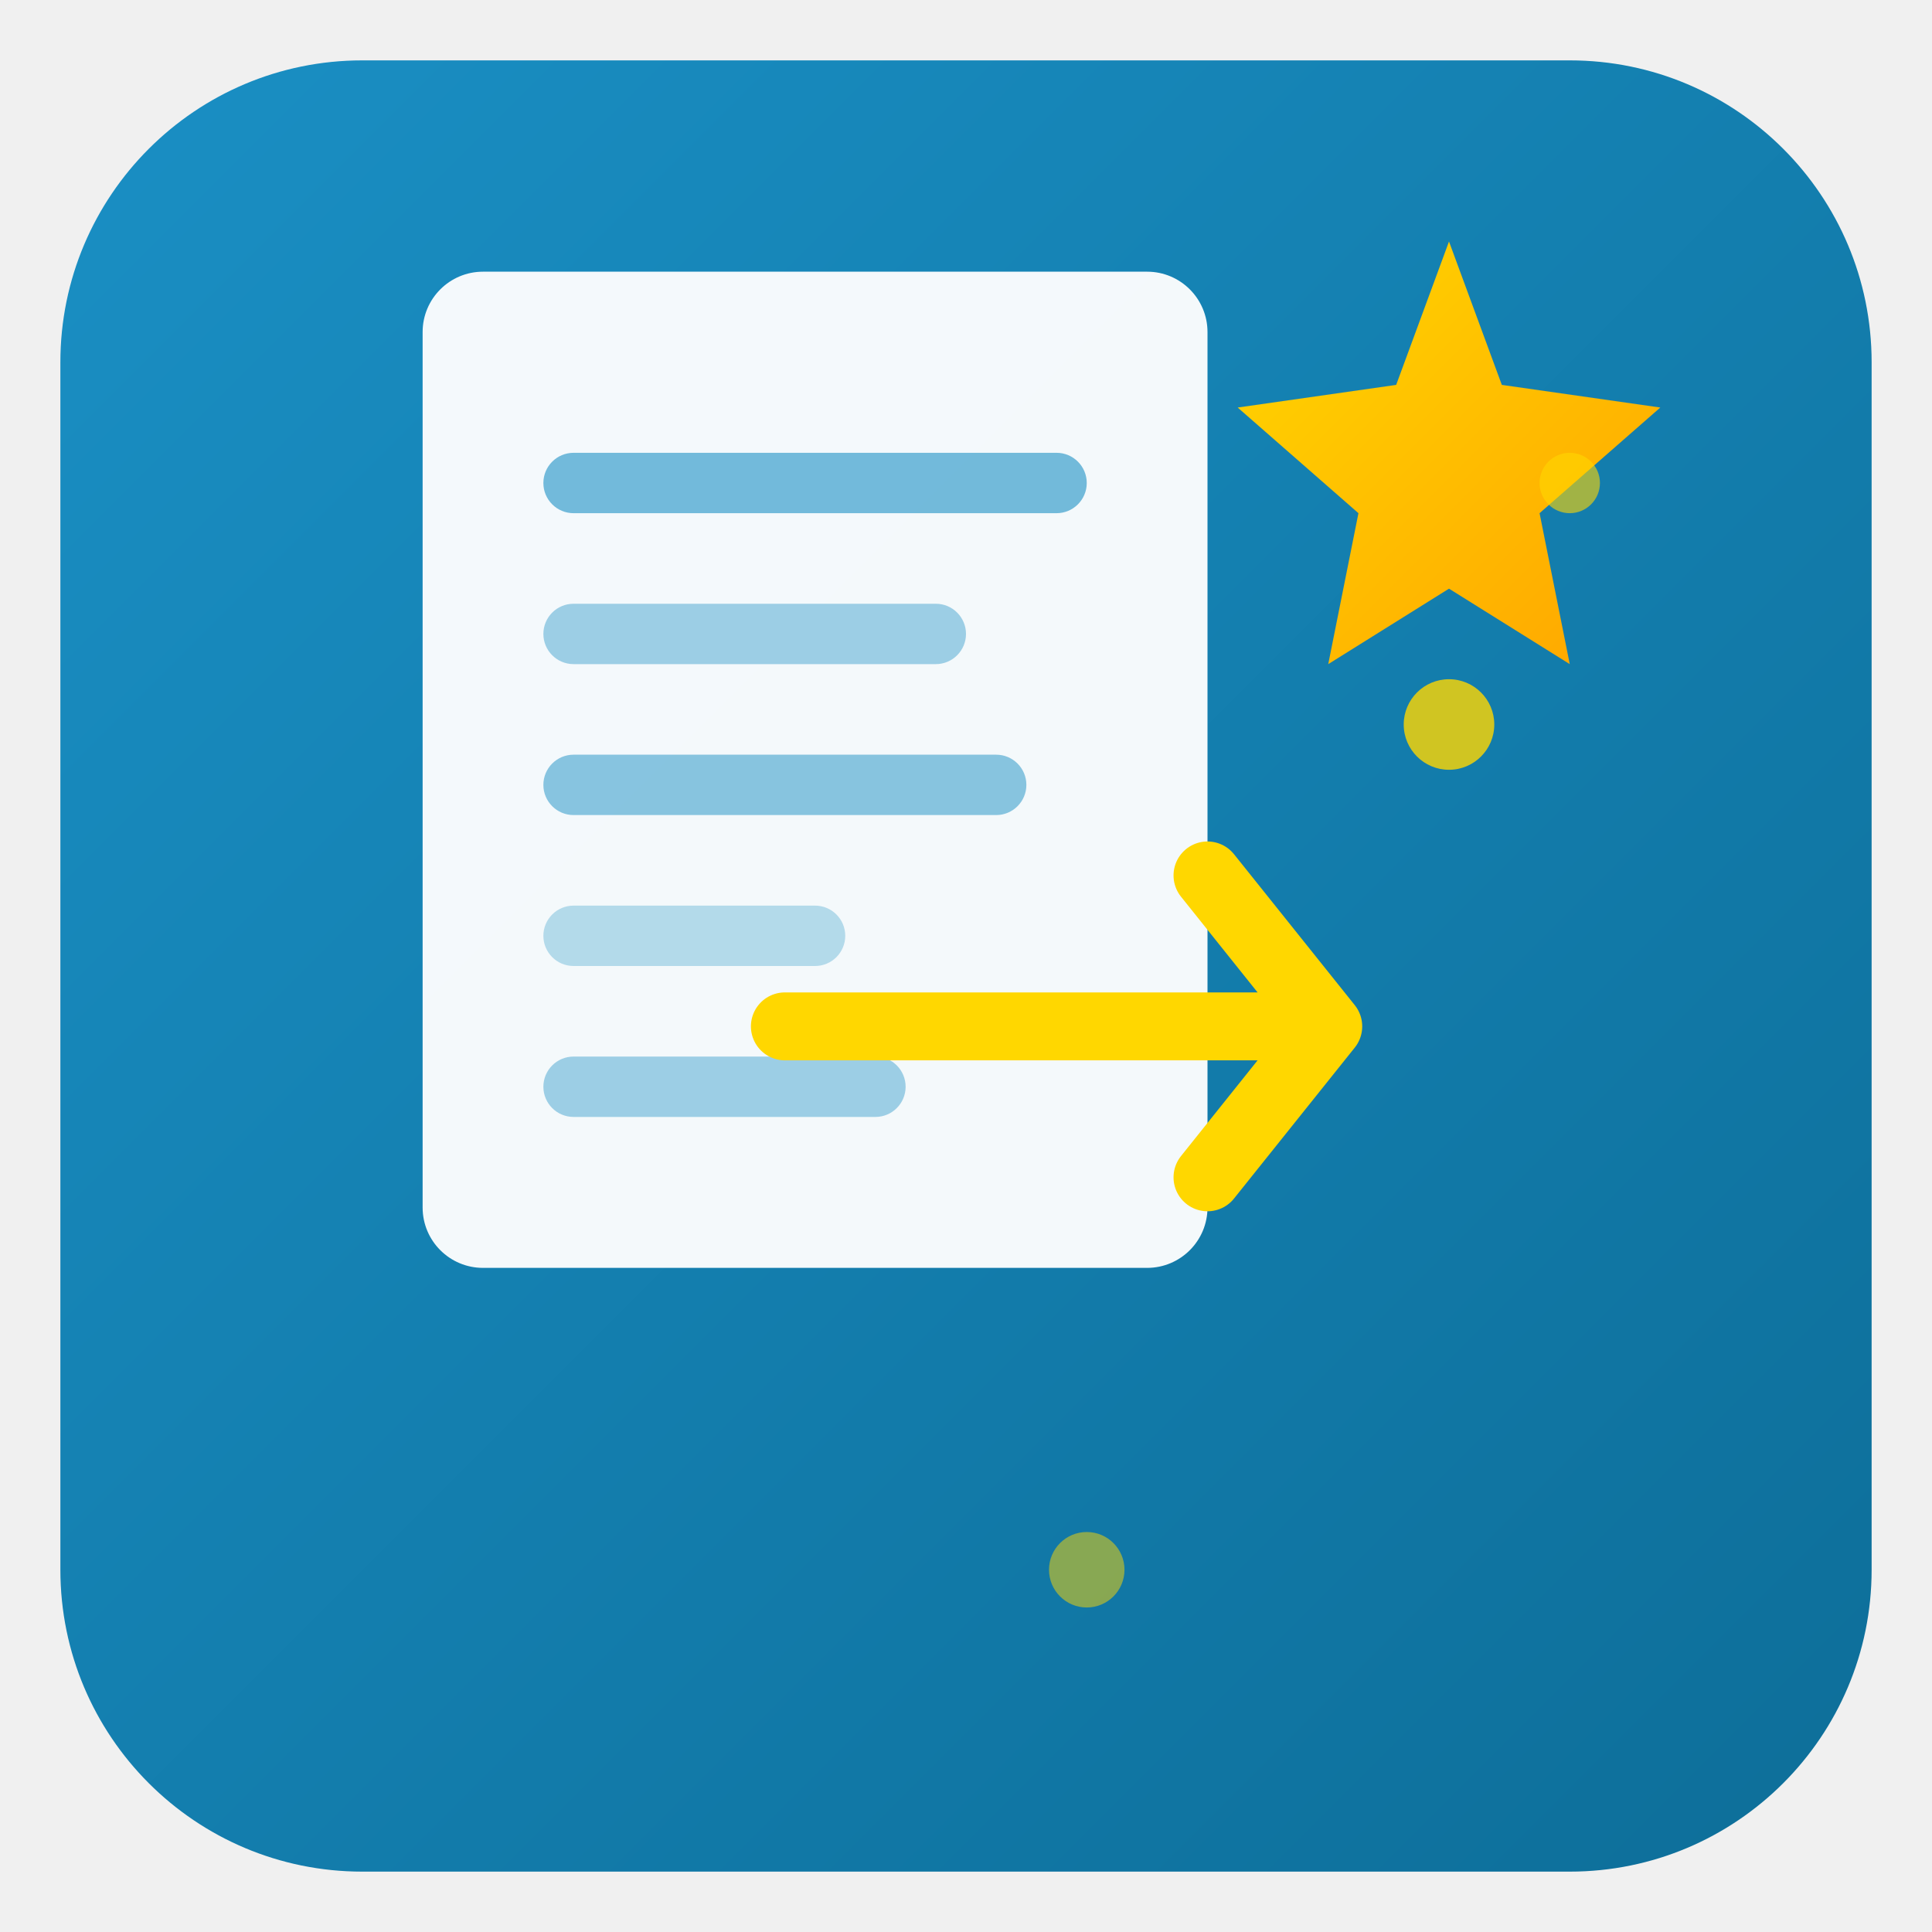
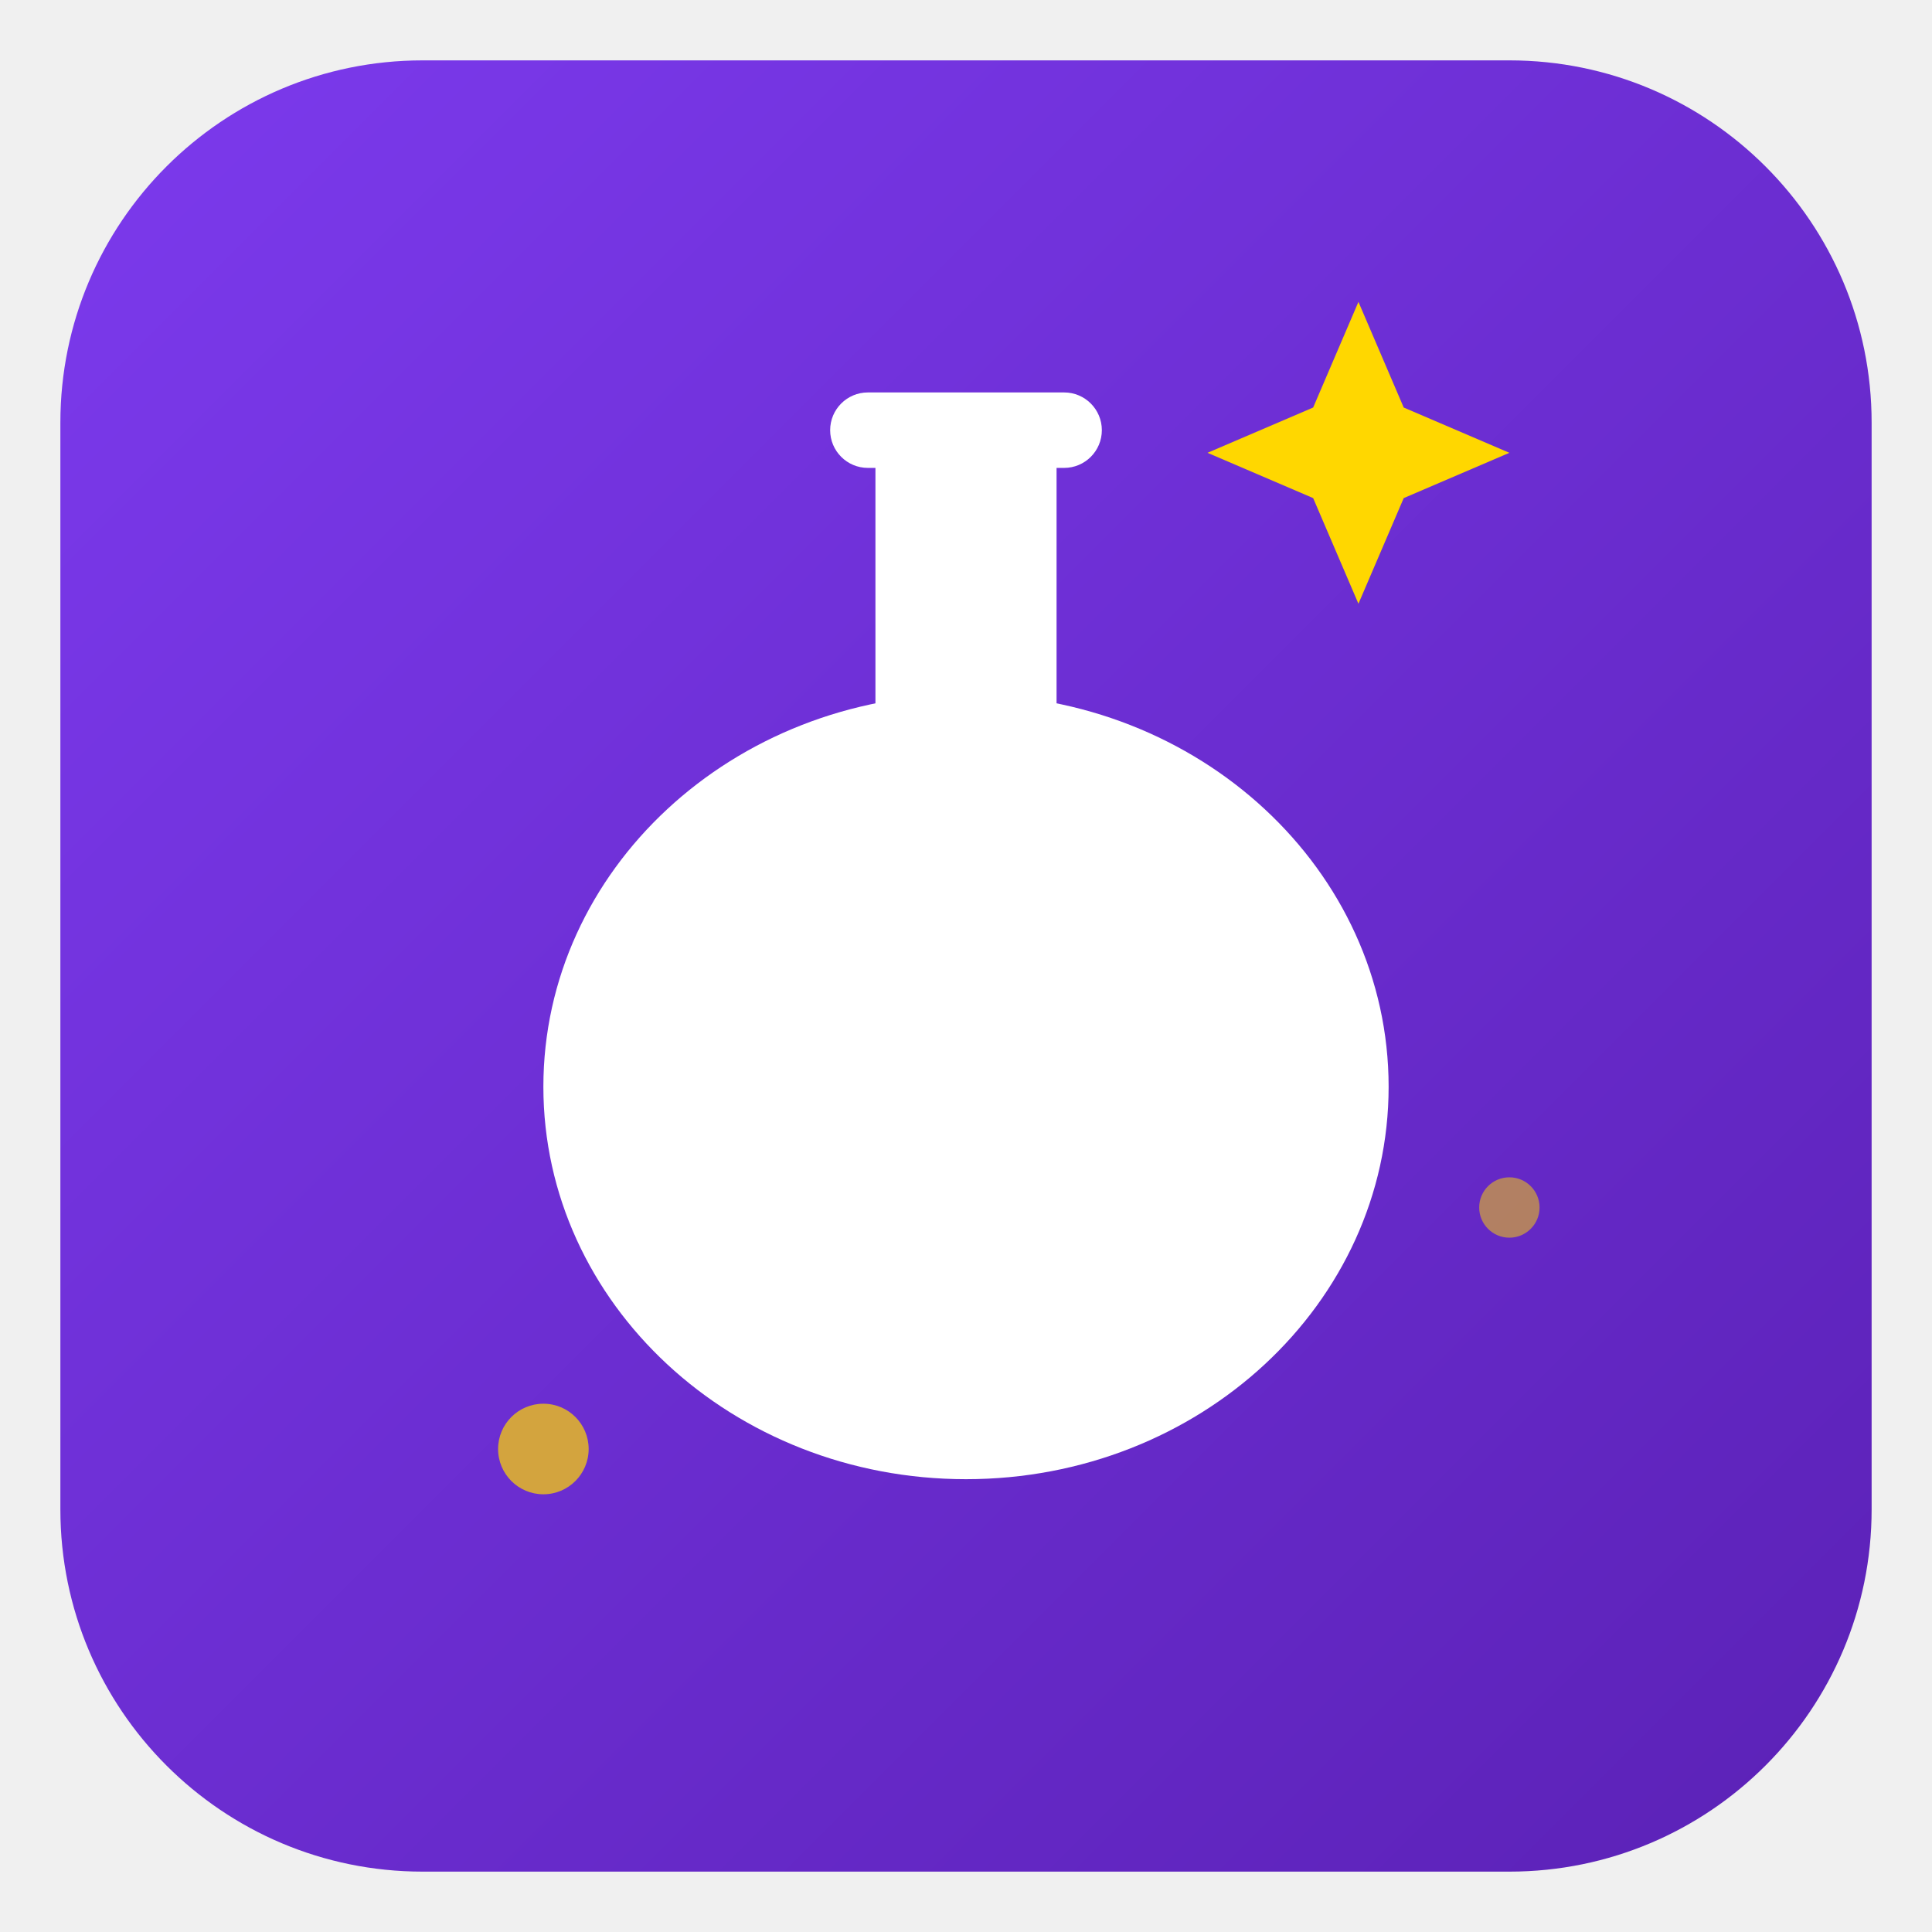
<svg xmlns="http://www.w3.org/2000/svg" viewBox="0 0 128 128">
  <defs>
    <linearGradient id="bg" x1="0%" y1="0%" x2="100%" y2="100%">
-       <stop offset="0%" stop-color="#1a8fc4" />
-       <stop offset="100%" stop-color="#0d6e99" />
-     </linearGradient>
-     <linearGradient id="spark" x1="0%" y1="0%" x2="100%" y2="100%">
-       <stop offset="0%" stop-color="#FFD700" />
-       <stop offset="100%" stop-color="#FFA500" />
+       <stop offset="0%" stop-color="#7C3AED" />
+       <stop offset="100%" stop-color="#5B21B6" />
    </linearGradient>
  </defs>
-   <rect x="4" y="4" width="120" height="120" rx="20" ry="20" fill="url(#bg)" />
-   <g transform="translate(28, 18)">
-     <rect x="0" y="0" width="52" height="66" rx="4" ry="4" fill="#ffffff" opacity="0.95" />
-     <rect x="8" y="12" width="36" height="4" rx="2" fill="#1a8fc4" opacity="0.6" />
-     <rect x="8" y="22" width="28" height="4" rx="2" fill="#1a8fc4" opacity="0.4" />
-     <rect x="8" y="32" width="32" height="4" rx="2" fill="#1a8fc4" opacity="0.5" />
-     <rect x="8" y="42" width="20" height="4" rx="2" fill="#1a8fc4" opacity="0.3" />
-     <rect x="8" y="52" width="24" height="4" rx="2" fill="#1a8fc4" opacity="0.4" />
+   <rect x="4" y="4" width="120" height="120" rx="24" ry="24" fill="url(#bg)" />
+   <g transform="translate(64, 68)">
+     <rect x="-6" y="-40" width="12" height="22" rx="3" ry="3" fill="#ffffff" />
+     <rect x="-9" y="-42" width="18" height="5" rx="2.5" ry="2.5" fill="#ffffff" />
+     <ellipse cx="0" cy="4" rx="28" ry="26" fill="#ffffff" />
  </g>
-   <g transform="translate(52, 48)">
-     <path d="M 0,20 L 36,20 L 28,10 M 36,20 L 28,30" stroke="#FFD700" stroke-width="4.5" stroke-linecap="round" stroke-linejoin="round" fill="none" />
+   <g transform="translate(90, 30)" fill="#FFD700">
+     <polygon points="0,-10 3,-3 10,0 3,3 0,10 -3,3 -10,0 -3,-3" />
  </g>
-   <g transform="translate(82, 16)" fill="url(#spark)">
-     <polygon points="14,0 17.5,9.5 28,11 20,18 22,28 14,23 6,28 8,18 0,11 10.5,9.5" />
-   </g>
-   <circle cx="96" cy="48" r="3" fill="#FFD700" opacity="0.8" />
-   <circle cx="104" cy="32" r="2" fill="#FFD700" opacity="0.6" />
-   <circle cx="72" cy="104" r="2.5" fill="#FFD700" opacity="0.5" />
+   <circle cx="36" cy="96" r="3" fill="#FFD700" opacity="0.7" />
+   <circle cx="100" cy="80" r="2" fill="#FFD700" opacity="0.5" />
</svg>
